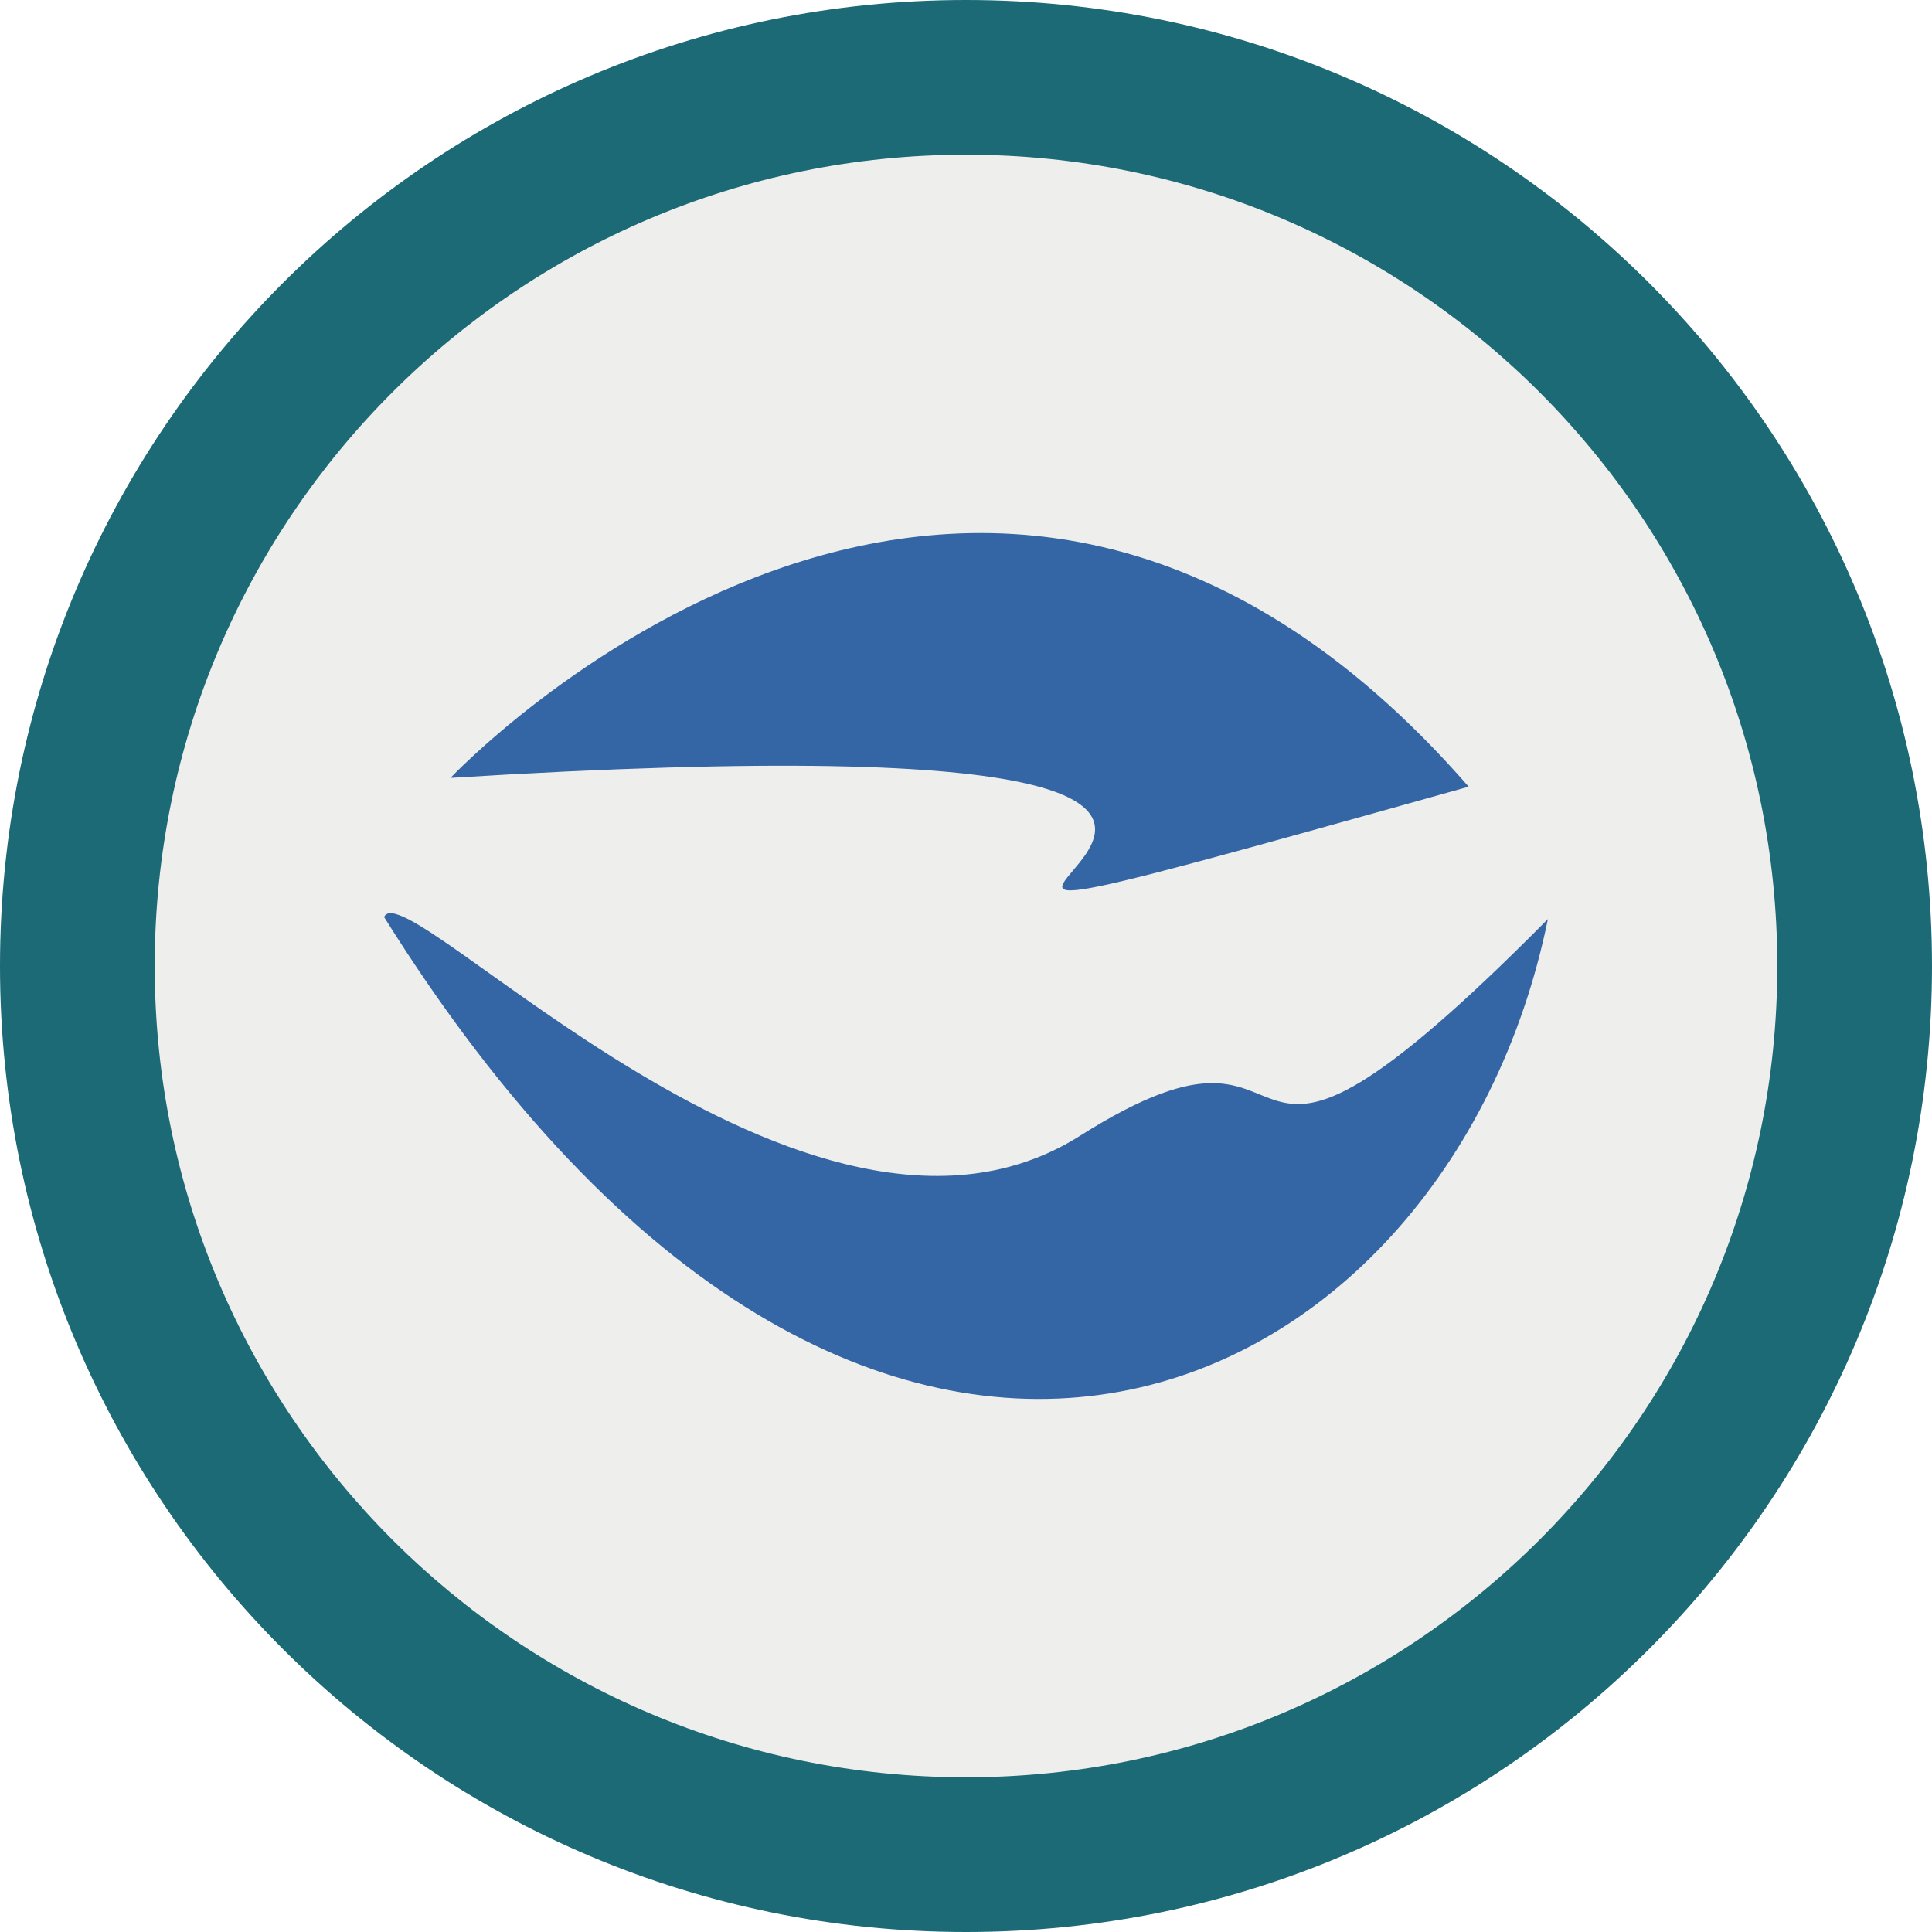
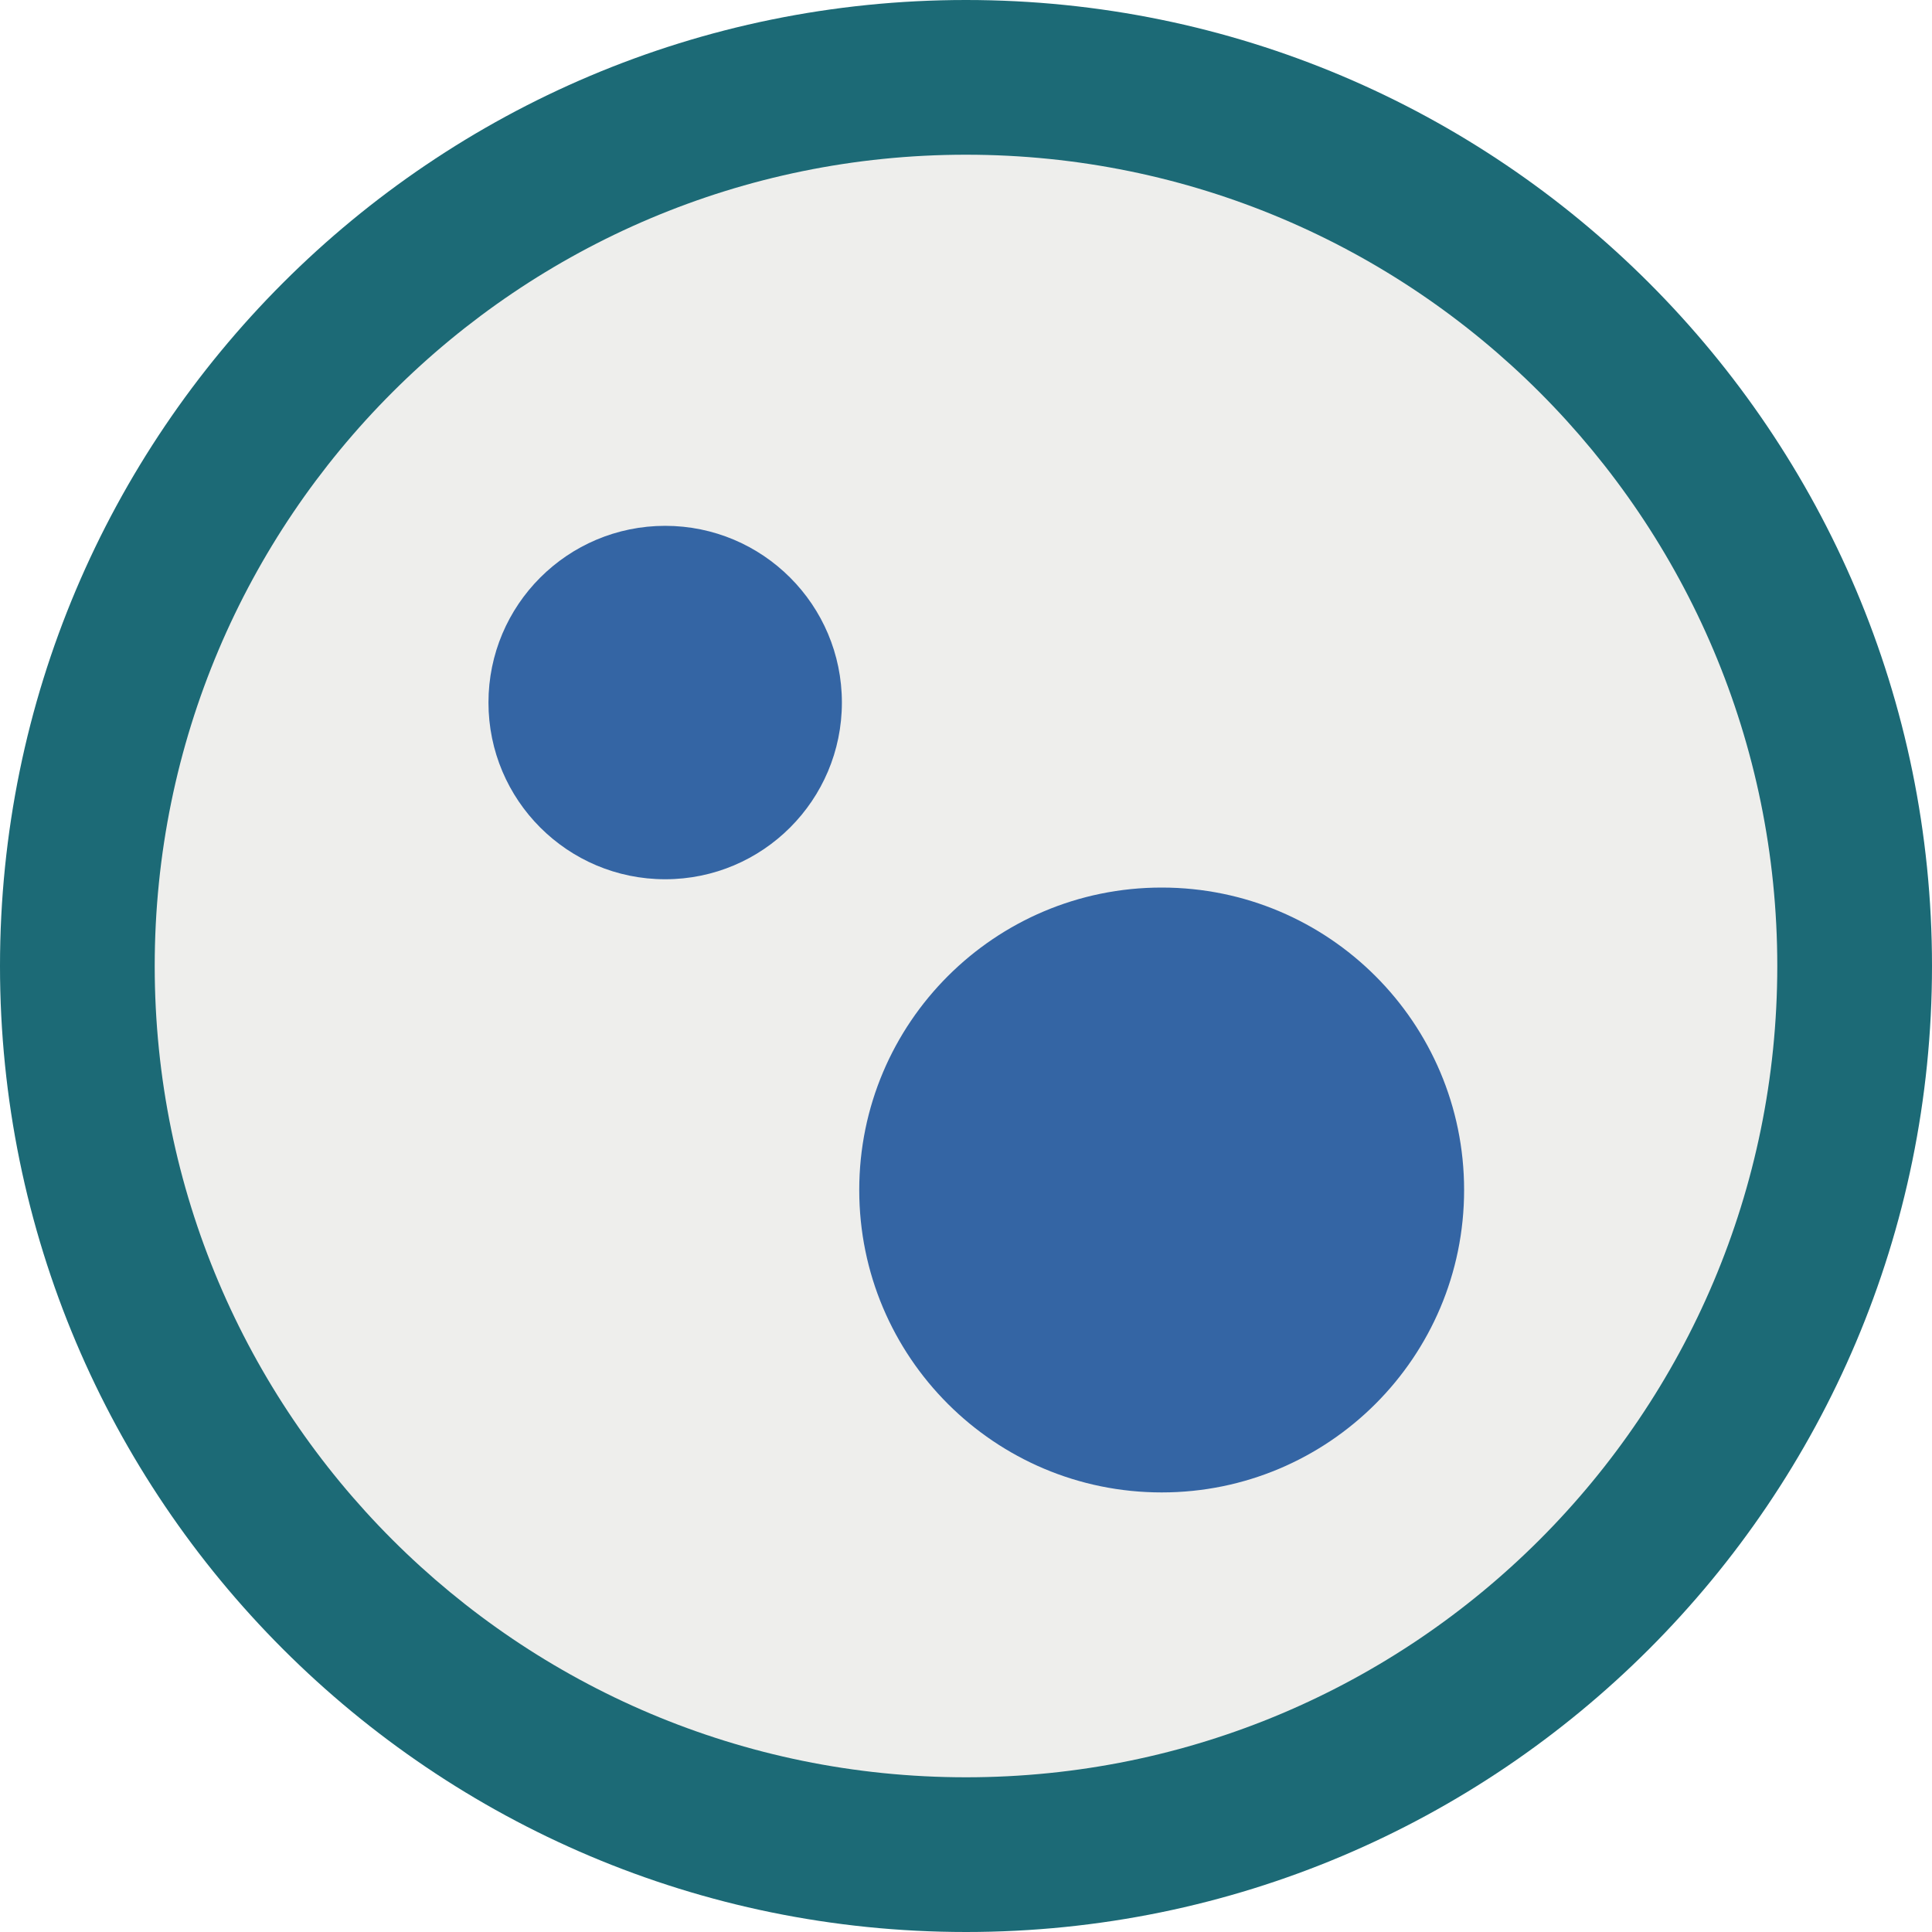
<svg xmlns="http://www.w3.org/2000/svg" width="512" height="512" viewBox="0 0 512 512" version="1.1" id="svg5">
  <defs id="defs2">
    <rect x="144.519" y="126.893" width="272.229" height="213.458" id="rect26728" />
    <rect x="169.263" y="143.575" width="198.87" height="246.813" id="rect4168" />
    <rect x="105.574" y="132.472" width="319.542" height="247.055" id="rect21320" />
    <rect x="158.155" y="139.278" width="220.913" height="277.264" id="rect9560" />
    <rect x="126.738" y="111.018" width="261.022" height="314.573" id="rect6936" />
    <rect x="108.988" y="358.477" width="379.532" height="157.147" id="rect6712" />
    <filter style="color-interpolation-filters:sRGB;" id="filter814" x="0" y="0" width="1" height="1">
      <feColorMatrix values="1 0 0 0.248 -0 0 1 0 0.248 -0 0 0 1 0.248 -0 0 0 0 1 0" id="feColorMatrix812" result="fbSourceGraphic" />
      <feColorMatrix result="fbSourceGraphicAlpha" in="fbSourceGraphic" values="0 0 0 -1 0 0 0 0 -1 0 0 0 0 -1 0 0 0 0 1 0" id="feColorMatrix834" />
      <feColorMatrix id="feColorMatrix836" values="1 0 0 0.248 -0 0 1 0 0.248 -0 0 0 1 0.248 -0 0 0 0 1 0" in="fbSourceGraphic" result="fbSourceGraphic" />
      <feColorMatrix result="fbSourceGraphicAlpha" in="fbSourceGraphic" values="0 0 0 -1 0 0 0 0 -1 0 0 0 0 -1 0 0 0 0 1 0" id="feColorMatrix1054" />
      <feColorMatrix id="feColorMatrix1056" values="1 0 0 -0.243 -0 0 1 0 -0.243 -0 0 0 1 -0.243 -0 0 0 0 1 0" in="fbSourceGraphic" result="fbSourceGraphic" />
      <feColorMatrix result="fbSourceGraphicAlpha" in="fbSourceGraphic" values="0 0 0 -1 0 0 0 0 -1 0 0 0 0 -1 0 0 0 0 1 0" id="feColorMatrix1005" />
      <feColorMatrix id="feColorMatrix1007" values="1 0 0 -0.067 -0 0 1 0 -0.067 -0 0 0 1 -0.067 -0 0 0 0 1 0" in="fbSourceGraphic" result="fbSourceGraphic" />
      <feColorMatrix result="fbSourceGraphicAlpha" in="fbSourceGraphic" values="0 0 0 -1 0 0 0 0 -1 0 0 0 0 -1 0 0 0 0 1 0" id="feColorMatrix1256" />
      <feColorMatrix id="feColorMatrix1258" values="0.21 0.72 0.072 0 0 0.21 0.72 0.072 0 0 0.21 0.72 0.072 0 0 0 0 0 1 0 " in="fbSourceGraphic" />
    </filter>
    <filter style="color-interpolation-filters:sRGB;" id="filter1262" x="0" y="0" width="1" height="1">
      <feColorMatrix values="0.21 0.72 0.072 0 0 0.21 0.72 0.072 0 0 0.21 0.72 0.072 0 0 0 0 0 1 0 " id="feColorMatrix1260" result="fbSourceGraphic" />
      <feColorMatrix result="fbSourceGraphicAlpha" in="fbSourceGraphic" values="0 0 0 -1 0 0 0 0 -1 0 0 0 0 -1 0 0 0 0 1 0" id="feColorMatrix1804" />
      <feColorMatrix id="feColorMatrix1806" values="1 0 0 0.209 -0 0 1 0 0.209 -0 0 0 1 0.209 -0 0 0 0 1 0" in="fbSourceGraphic" />
    </filter>
    <filter style="color-interpolation-filters:sRGB;" id="filter1266" x="0" y="0" width="1" height="1">
      <feColorMatrix values="0.21 0.72 0.072 0 0 0.21 0.72 0.072 0 0 0.21 0.72 0.072 0 0 0 0 0 1 0 " id="feColorMatrix1264" result="fbSourceGraphic" />
      <feColorMatrix result="fbSourceGraphicAlpha" in="fbSourceGraphic" values="0 0 0 -1 0 0 0 0 -1 0 0 0 0 -1 0 0 0 0 1 0" id="feColorMatrix2035" />
      <feColorMatrix id="feColorMatrix2037" values="1 0 0 0.087 -0 0 1 0 0.087 -0 0 0 1 0.087 -0 0 0 0 1 0" in="fbSourceGraphic" />
    </filter>
    <filter style="color-interpolation-filters:sRGB;" id="filter1270" x="0" y="0" width="1" height="1">
      <feColorMatrix values="0.21 0.72 0.072 0 0 0.21 0.72 0.072 0 0 0.21 0.72 0.072 0 0 0 0 0 1 0 " id="feColorMatrix1268" result="fbSourceGraphic" />
      <feColorMatrix result="fbSourceGraphicAlpha" in="fbSourceGraphic" values="0 0 0 -1 0 0 0 0 -1 0 0 0 0 -1 0 0 0 0 1 0" id="feColorMatrix2039" />
      <feColorMatrix id="feColorMatrix2041" values="1 0 0 0.087 -0 0 1 0 0.087 -0 0 0 1 0.087 -0 0 0 0 1 0" in="fbSourceGraphic" />
    </filter>
    <filter style="color-interpolation-filters:sRGB;" id="filter2363" x="0" y="0" width="1" height="1">
      <feColorMatrix values="1 0 0 0 0 1 0 0 0 0 1 0 0 0 0 0 0 0 0 1 " type="matrix" result="r" in="SourceGraphic" id="feColorMatrix2335" />
      <feColorMatrix values="0 1 0 0 0 0 1 0 0 0 0 1 0 0 0 0 0 0 0 1 " type="matrix" result="g" in="SourceGraphic" id="feColorMatrix2337" />
      <feColorMatrix values="0 0 1 0 0 0 0 1 0 0 0 0 1 0 0 0 0 0 0 1 " type="matrix" result="b" in="SourceGraphic" id="feColorMatrix2339" />
      <feBlend result="minrg" in="r" mode="darken" in2="g" id="feBlend2341" />
      <feBlend result="p" in="minrg" mode="darken" in2="b" id="feBlend2343" />
      <feBlend result="maxrg" in="r" mode="lighten" in2="g" id="feBlend2345" />
      <feBlend result="q" in="maxrg" mode="lighten" in2="b" id="feBlend2347" />
      <feComponentTransfer result="q2" in="q" id="feComponentTransfer2351">
        <feFuncR slope="0" type="linear" id="feFuncR2349" />
      </feComponentTransfer>
      <feBlend result="pq" in="p" mode="lighten" in2="q2" id="feBlend2353" />
      <feColorMatrix values="-1 1 0 0 0 -1 1 0 0 0 -1 1 0 0 0 0 0 0 0 1 " type="matrix" result="qminp" in="pq" id="feColorMatrix2355" />
      <feComposite k3="1" operator="arithmetic" result="qminpc" in="qminp" in2="qminp" id="feComposite2357" />
      <feBlend result="result2" in2="SourceGraphic" mode="screen" id="feBlend2359" />
      <feComposite operator="in" in="result2" in2="SourceGraphic" result="fbSourceGraphic" id="feComposite2361" />
      <feColorMatrix result="fbSourceGraphicAlpha" in="fbSourceGraphic" values="0 0 0 -1 0 0 0 0 -1 0 0 0 0 -1 0 0 0 0 1 0" id="feColorMatrix3309" />
      <feColorMatrix id="feColorMatrix3311" values="1.05 0 0 0.04 -0.025 0 1.05 0 0.04 -0.025 0 0 1.05 0.04 -0.025 0 0 0 1 0" in="fbSourceGraphic" />
    </filter>
    <filter style="color-interpolation-filters:sRGB;" id="filter830" x="0" y="0" width="1" height="1">
      <feComponentTransfer in="blur" result="component" id="feComponentTransfer828">
        <feFuncR type="gamma" amplitude="0.6" exponent="1" offset="0" id="feFuncR822" />
        <feFuncG type="gamma" amplitude="0.6" exponent="1" offset="0" id="feFuncG824" />
        <feFuncB type="gamma" amplitude="0.6" exponent="1" offset="0" id="feFuncB826" />
      </feComponentTransfer>
    </filter>
    <filter style="color-interpolation-filters:sRGB;" id="filter840" x="0" y="0" width="1" height="1">
      <feComponentTransfer in="blur" result="component" id="feComponentTransfer838">
        <feFuncR type="gamma" amplitude="0.6" exponent="1" offset="0" id="feFuncR832" />
        <feFuncG type="gamma" amplitude="0.6" exponent="1" offset="0" id="feFuncG834" />
        <feFuncB type="gamma" amplitude="0.6" exponent="1" offset="0" id="feFuncB836" />
      </feComponentTransfer>
    </filter>
    <filter style="color-interpolation-filters:sRGB;" id="filter850" x="0" y="0" width="1" height="1">
      <feComponentTransfer in="blur" result="component" id="feComponentTransfer848">
        <feFuncR type="gamma" amplitude="0.6" exponent="1" offset="0" id="feFuncR842" />
        <feFuncG type="gamma" amplitude="0.6" exponent="1" offset="0" id="feFuncG844" />
        <feFuncB type="gamma" amplitude="0.6" exponent="1" offset="0" id="feFuncB846" />
      </feComponentTransfer>
    </filter>
  </defs>
  <path style="fill:#1c6a76;fill-rule:evenodd;fill-opacity:1" id="path53" d="M 512,256.003 A 256,256 0 0 1 255.998,512 256,256 0 0 1 0,255.998 256,256 0 0 1 256.001,0 256,256 0 0 1 512,256 H 256 Z" />
  <path style="fill:#eeeeec;fill-rule:evenodd;stroke-width:0.977" id="path126" d="M 471,256.003 A 215,215 0 0 1 255.998,471 215,215 0 0 1 41,255.999 215,215 0 0 1 256.001,41 215,215 0 0 1 471,256 H 256 Z" />
  <text xml:space="preserve" id="text6934" style="font-style:normal;font-weight:normal;font-size:40px;line-height:1.25;font-family:sans-serif;white-space:pre;shape-inside:url(#rect6936);fill:#000000;fill-opacity:1;stroke:none" />
  <rect style="fill:#eeeeec;fill-opacity:1;stroke:#3e3e3e;stroke-width:0;stroke-miterlimit:4;stroke-dasharray:none" id="rect31099" width="4.192" height="1.689" x="367.553" y="126.627" />
  <g id="layer4" />
  <g id="layer2" />
-   <g id="g48280" transform="rotate(-44.96129,194.5437,216.3283)">
-     <path style="fill:#3465a4;fill-opacity:1;stroke:none;stroke-width:2.748px;stroke-linecap:butt;stroke-linejoin:miter;stroke-opacity:1" d="M 337.832,348.331 C 103.601,216.905 409.813,386.453 148.561,156.018 c 0,0 202.667,-6.108 189.271,192.313 z" id="path40017" />
-     <path style="fill:#3465a4;stroke:none;stroke-width:1px;stroke-linecap:butt;stroke-linejoin:miter;stroke-opacity:1" d="M 327.897,387.995 C 193.186,388.674 279.31,358.894 199.603,341.021 116.298,322.341 123.072,164.287 110.041,169.687 55.731,405.826 216.974,461.481 327.897,387.995 Z" id="path40801" />
-   </g>
+   <circle style="fill:#3465a4;fill-opacity:1;stroke:none;stroke-width:20" id="path6965" cx="307.856" cy="315.36" r="80.147" />
+   <circle style="fill:#3465a4;fill-opacity:1;stroke:none;stroke-width:11.686" id="path6965-1" cx="176.279" cy="186.181" r="46.83" />
</svg>
